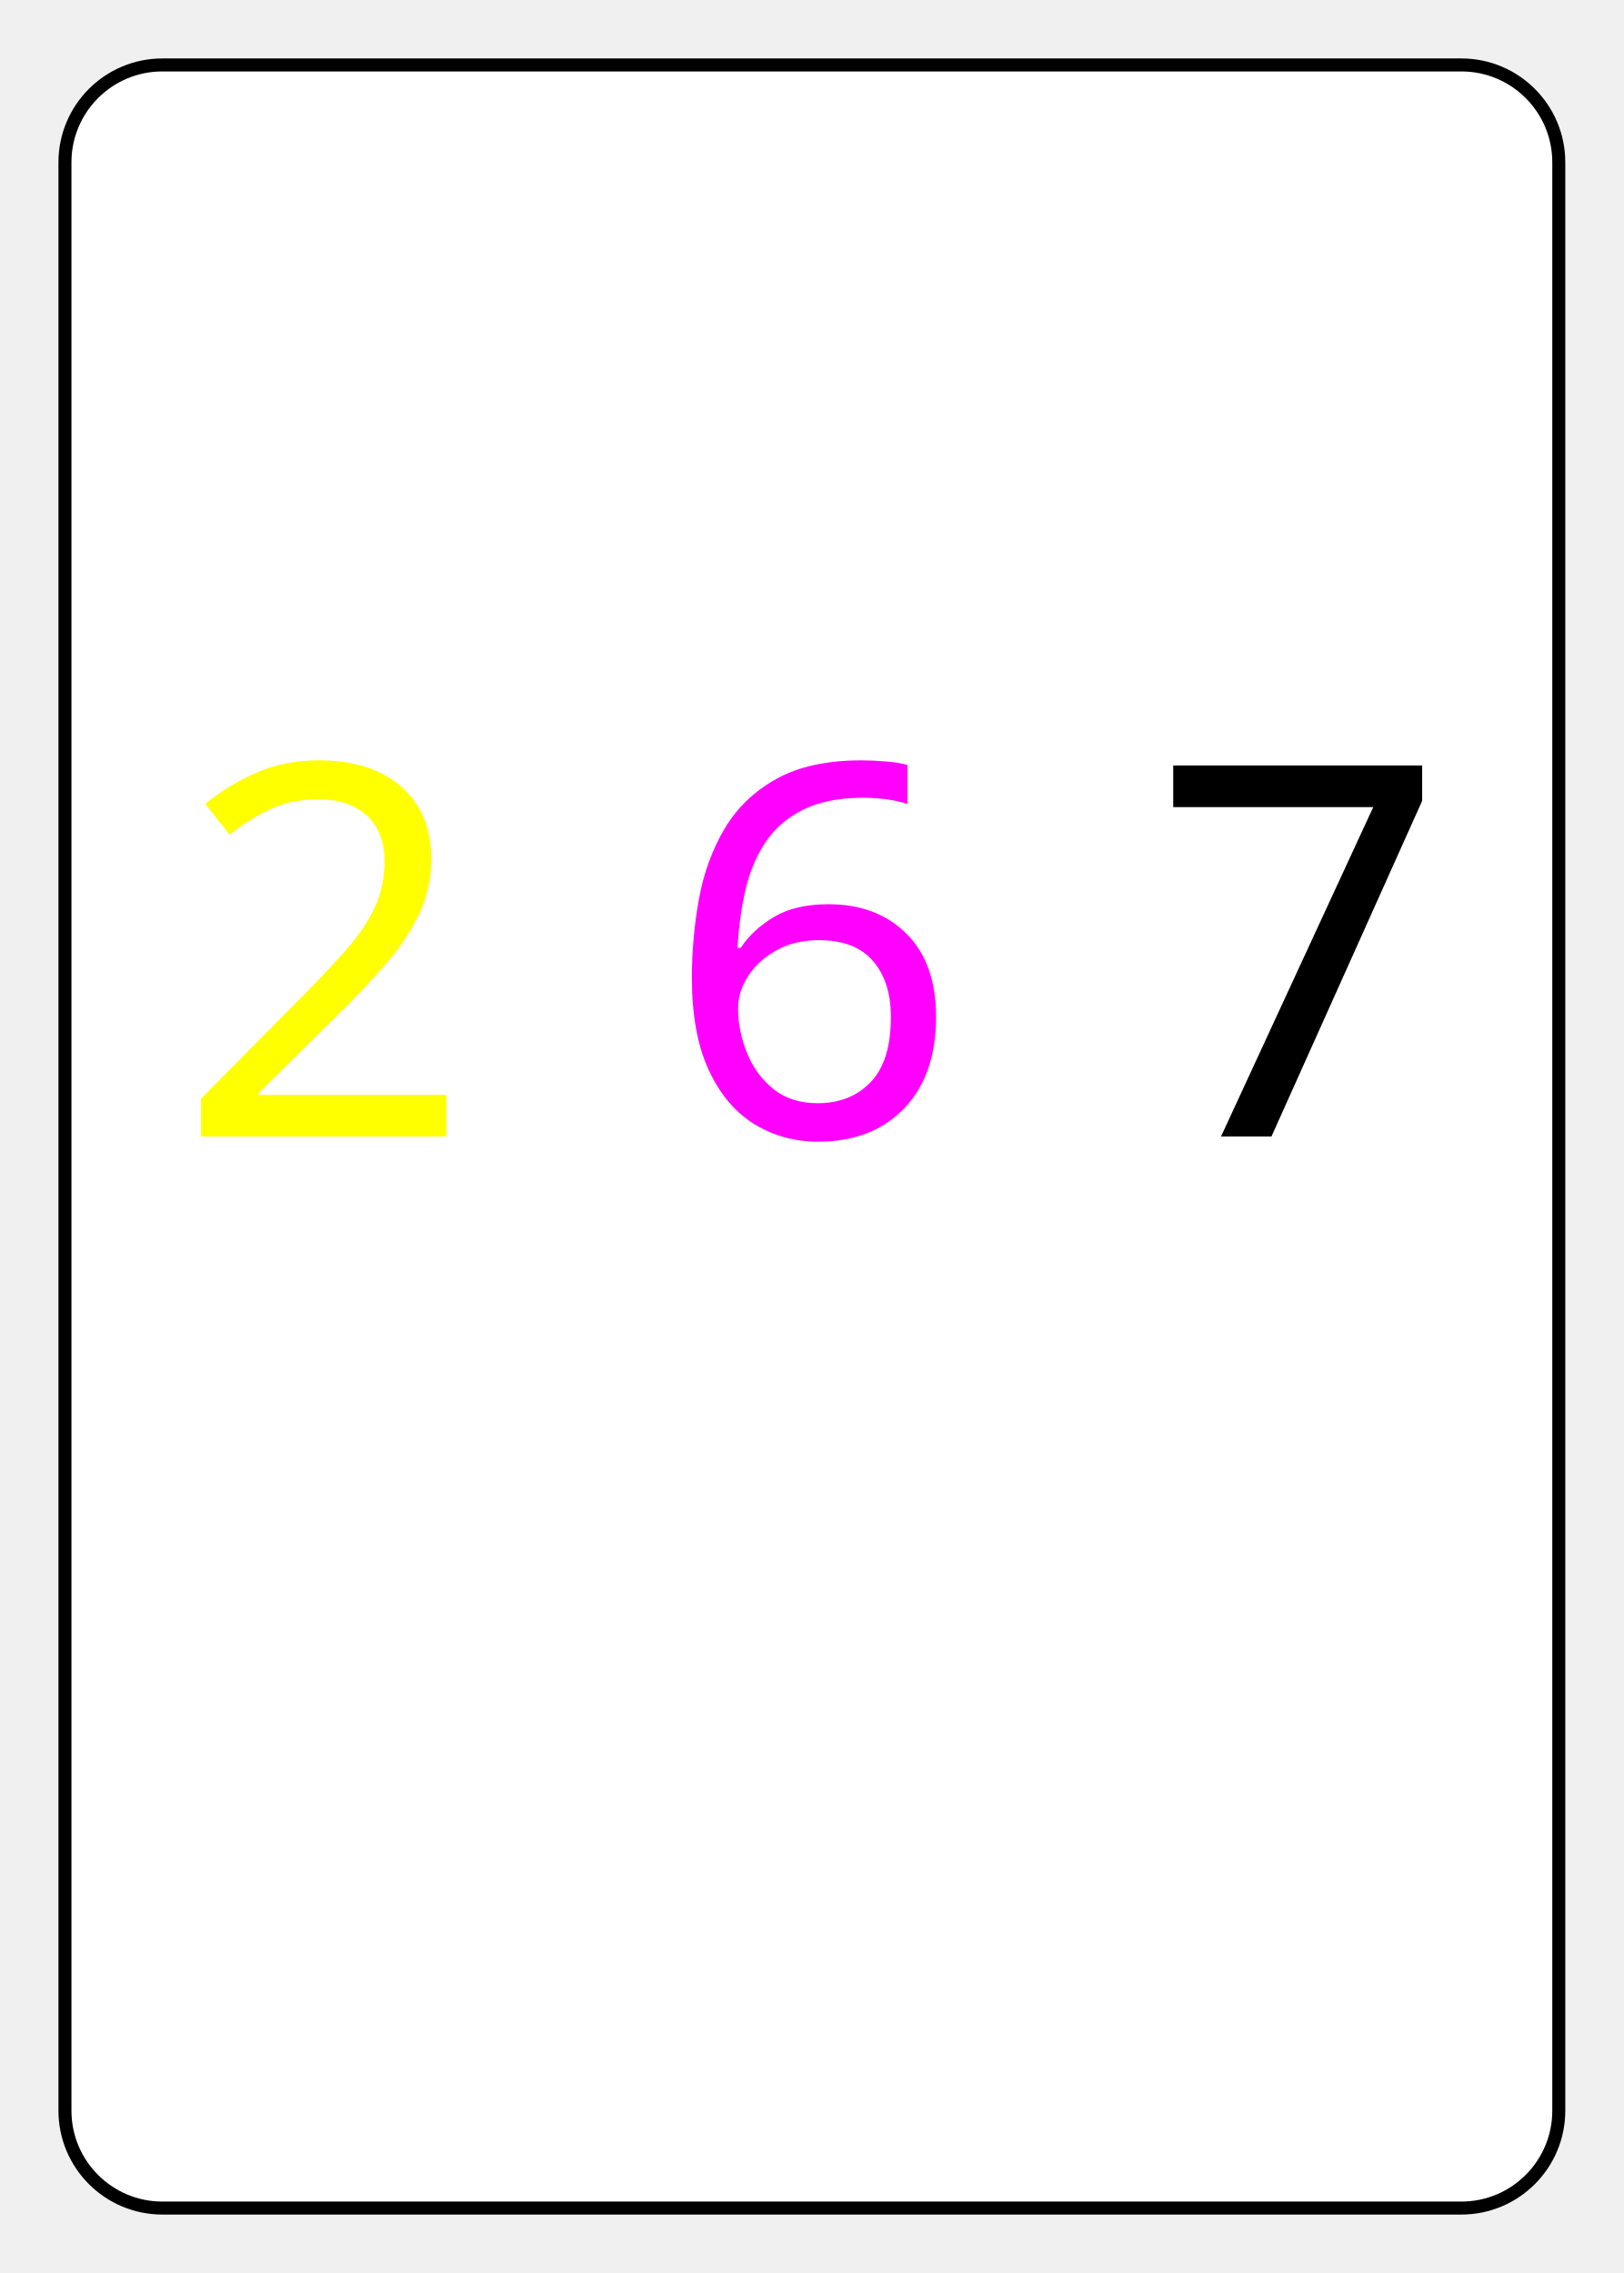
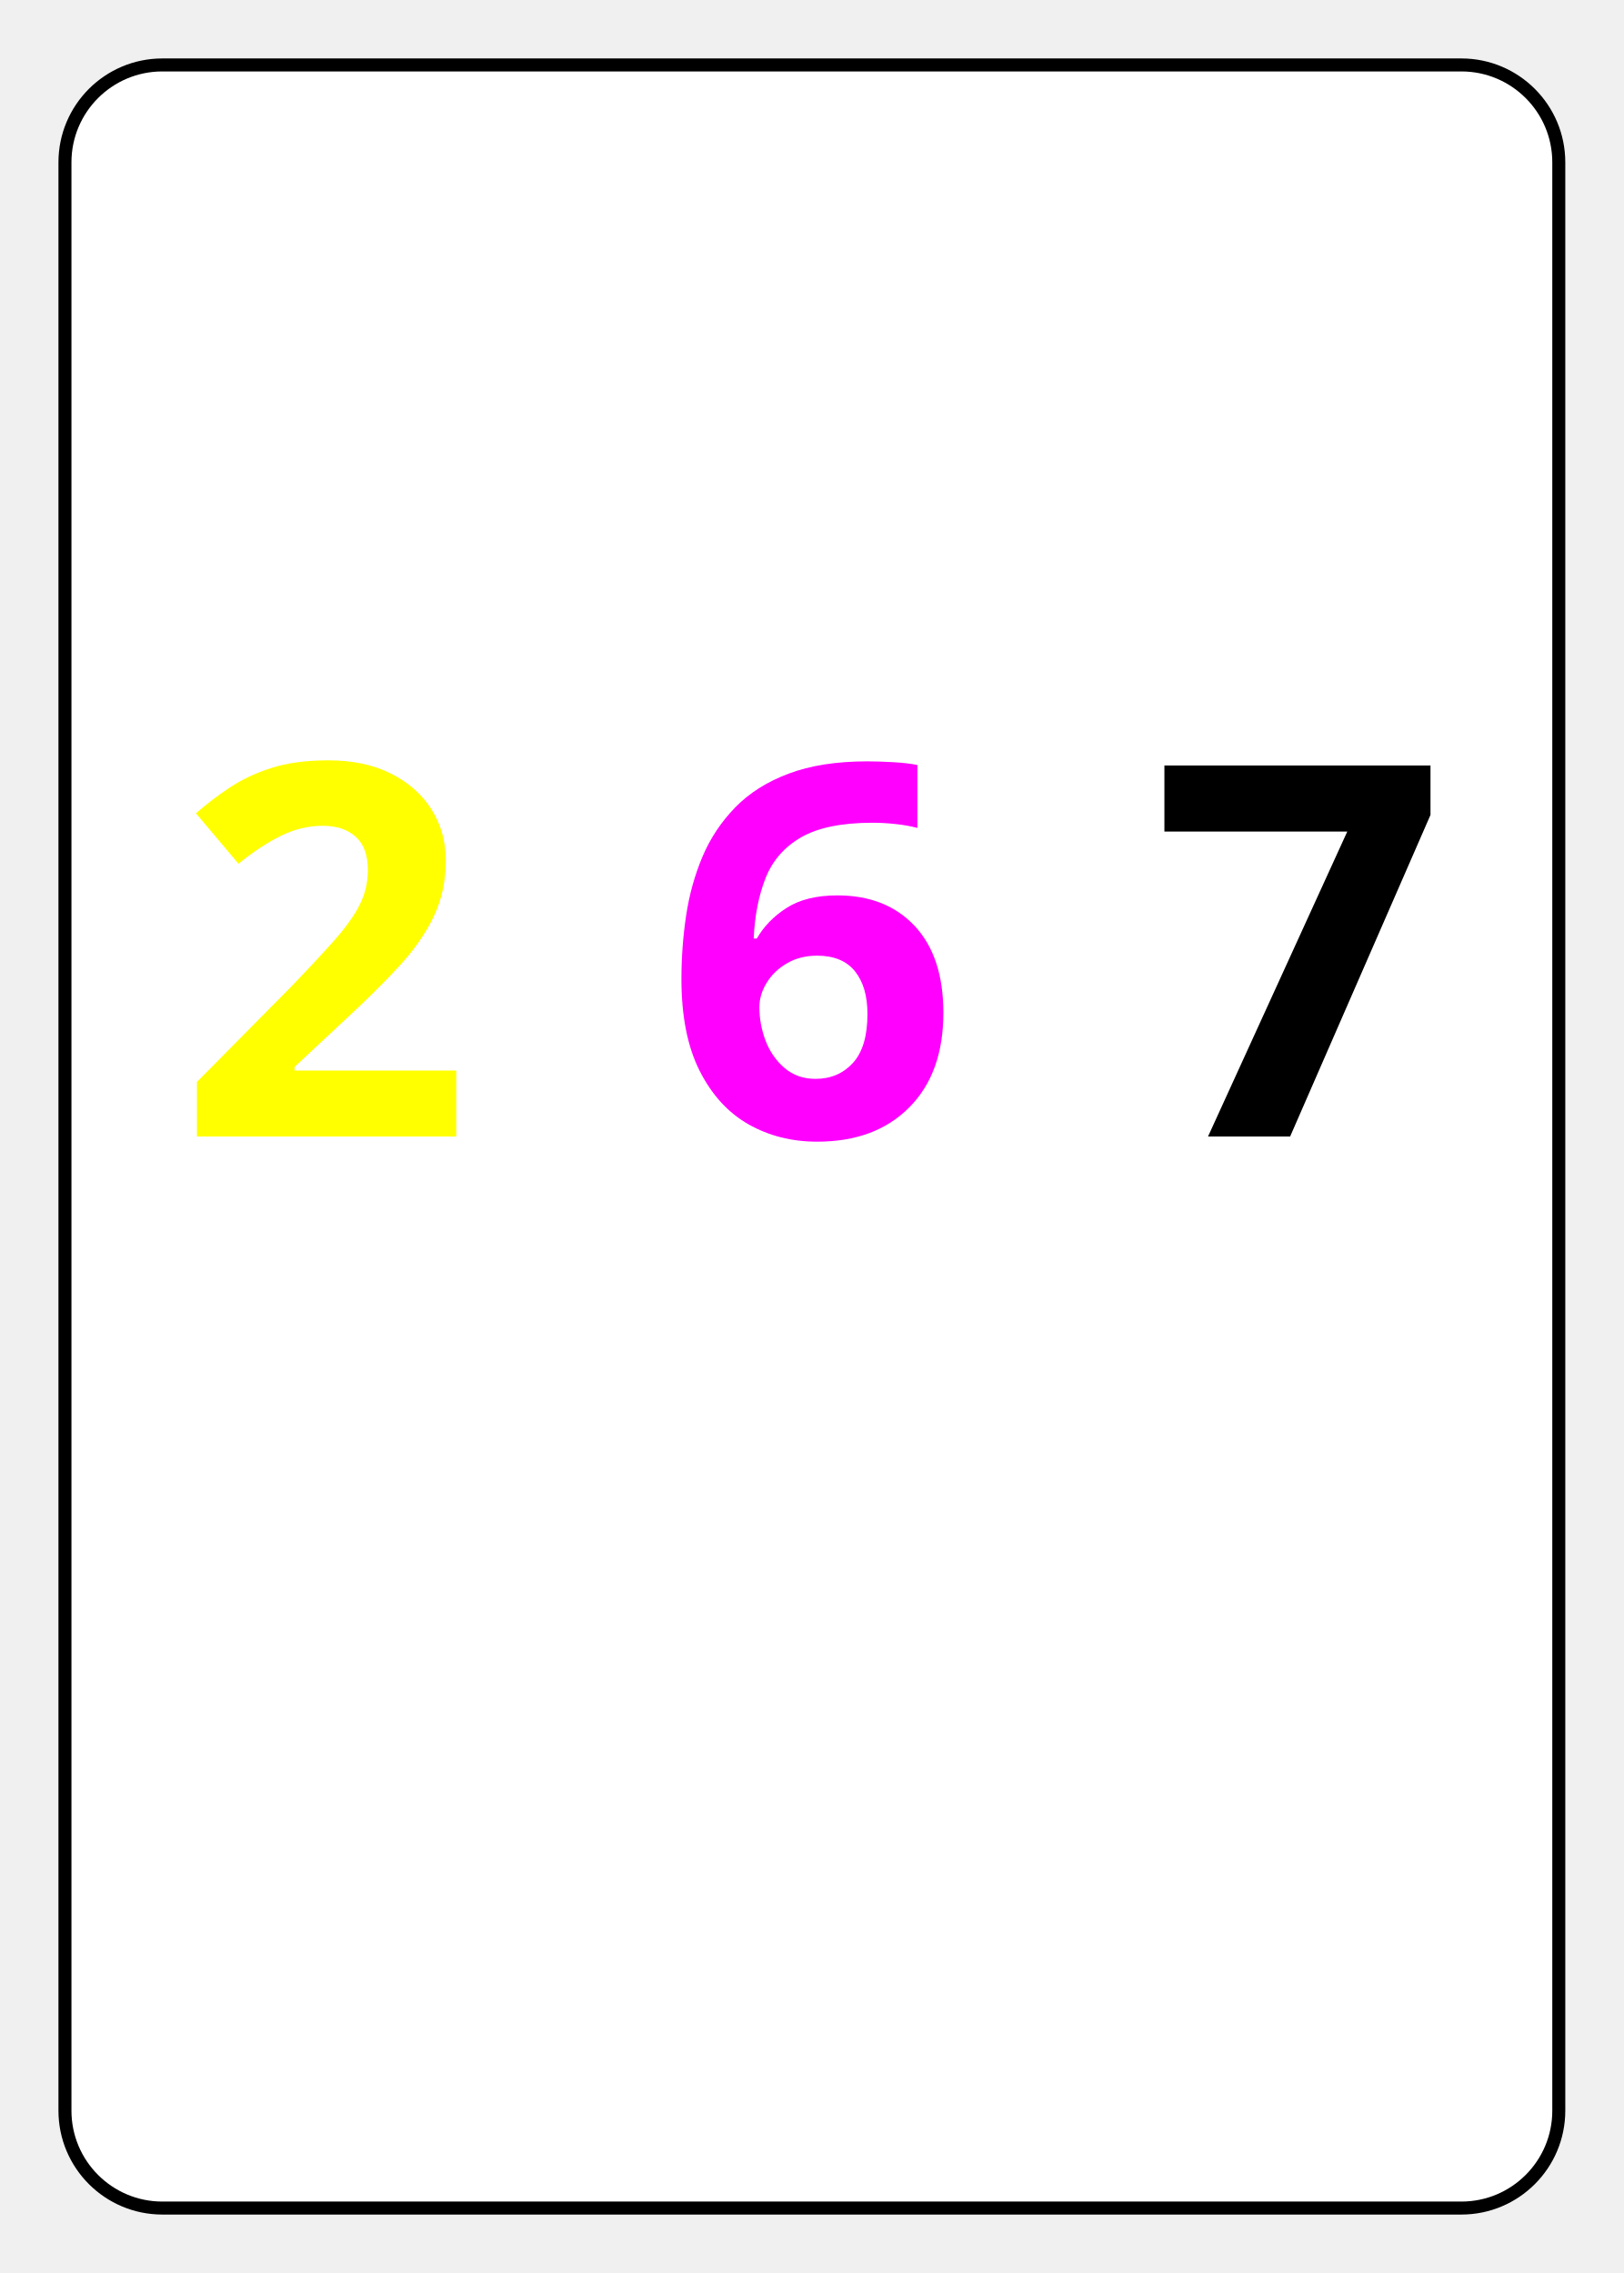
<svg xmlns="http://www.w3.org/2000/svg" width="250" height="350" viewBox="0 0 250 350">
  <rect x="10" y="10" width="230" height="330" rx="15" ry="15" fill="white" stroke="black" stroke-width="2" />
-   <text x="50" y="175" font-family="Fantasy" font-size="80" font-weight="normal" fill="rgb(255,255,0)" text-anchor="middle">2</text>
-   <text x="125" y="175" font-family="Fantasy" font-size="80" font-weight="normal" fill="rgb(255,0,255)" text-anchor="middle">6</text>
-   <text x="200" y="175" font-family="Fantasy" font-size="80" font-weight="normal" fill="rgb(0,0,0)" text-anchor="middle">7</text>
+   <text x="50" y="175" font-family="Fantasy" font-size="80" font-weight="bold" fill="rgb(255,255,0)" text-anchor="middle">2</text>
+   <text x="125" y="175" font-family="Fantasy" font-size="80" font-weight="bold" fill="rgb(255,0,255)" text-anchor="middle">6</text>
+   <text x="200" y="175" font-family="Fantasy" font-size="80" font-weight="bold" fill="rgb(0,0,0)" text-anchor="middle">7</text>
</svg>
